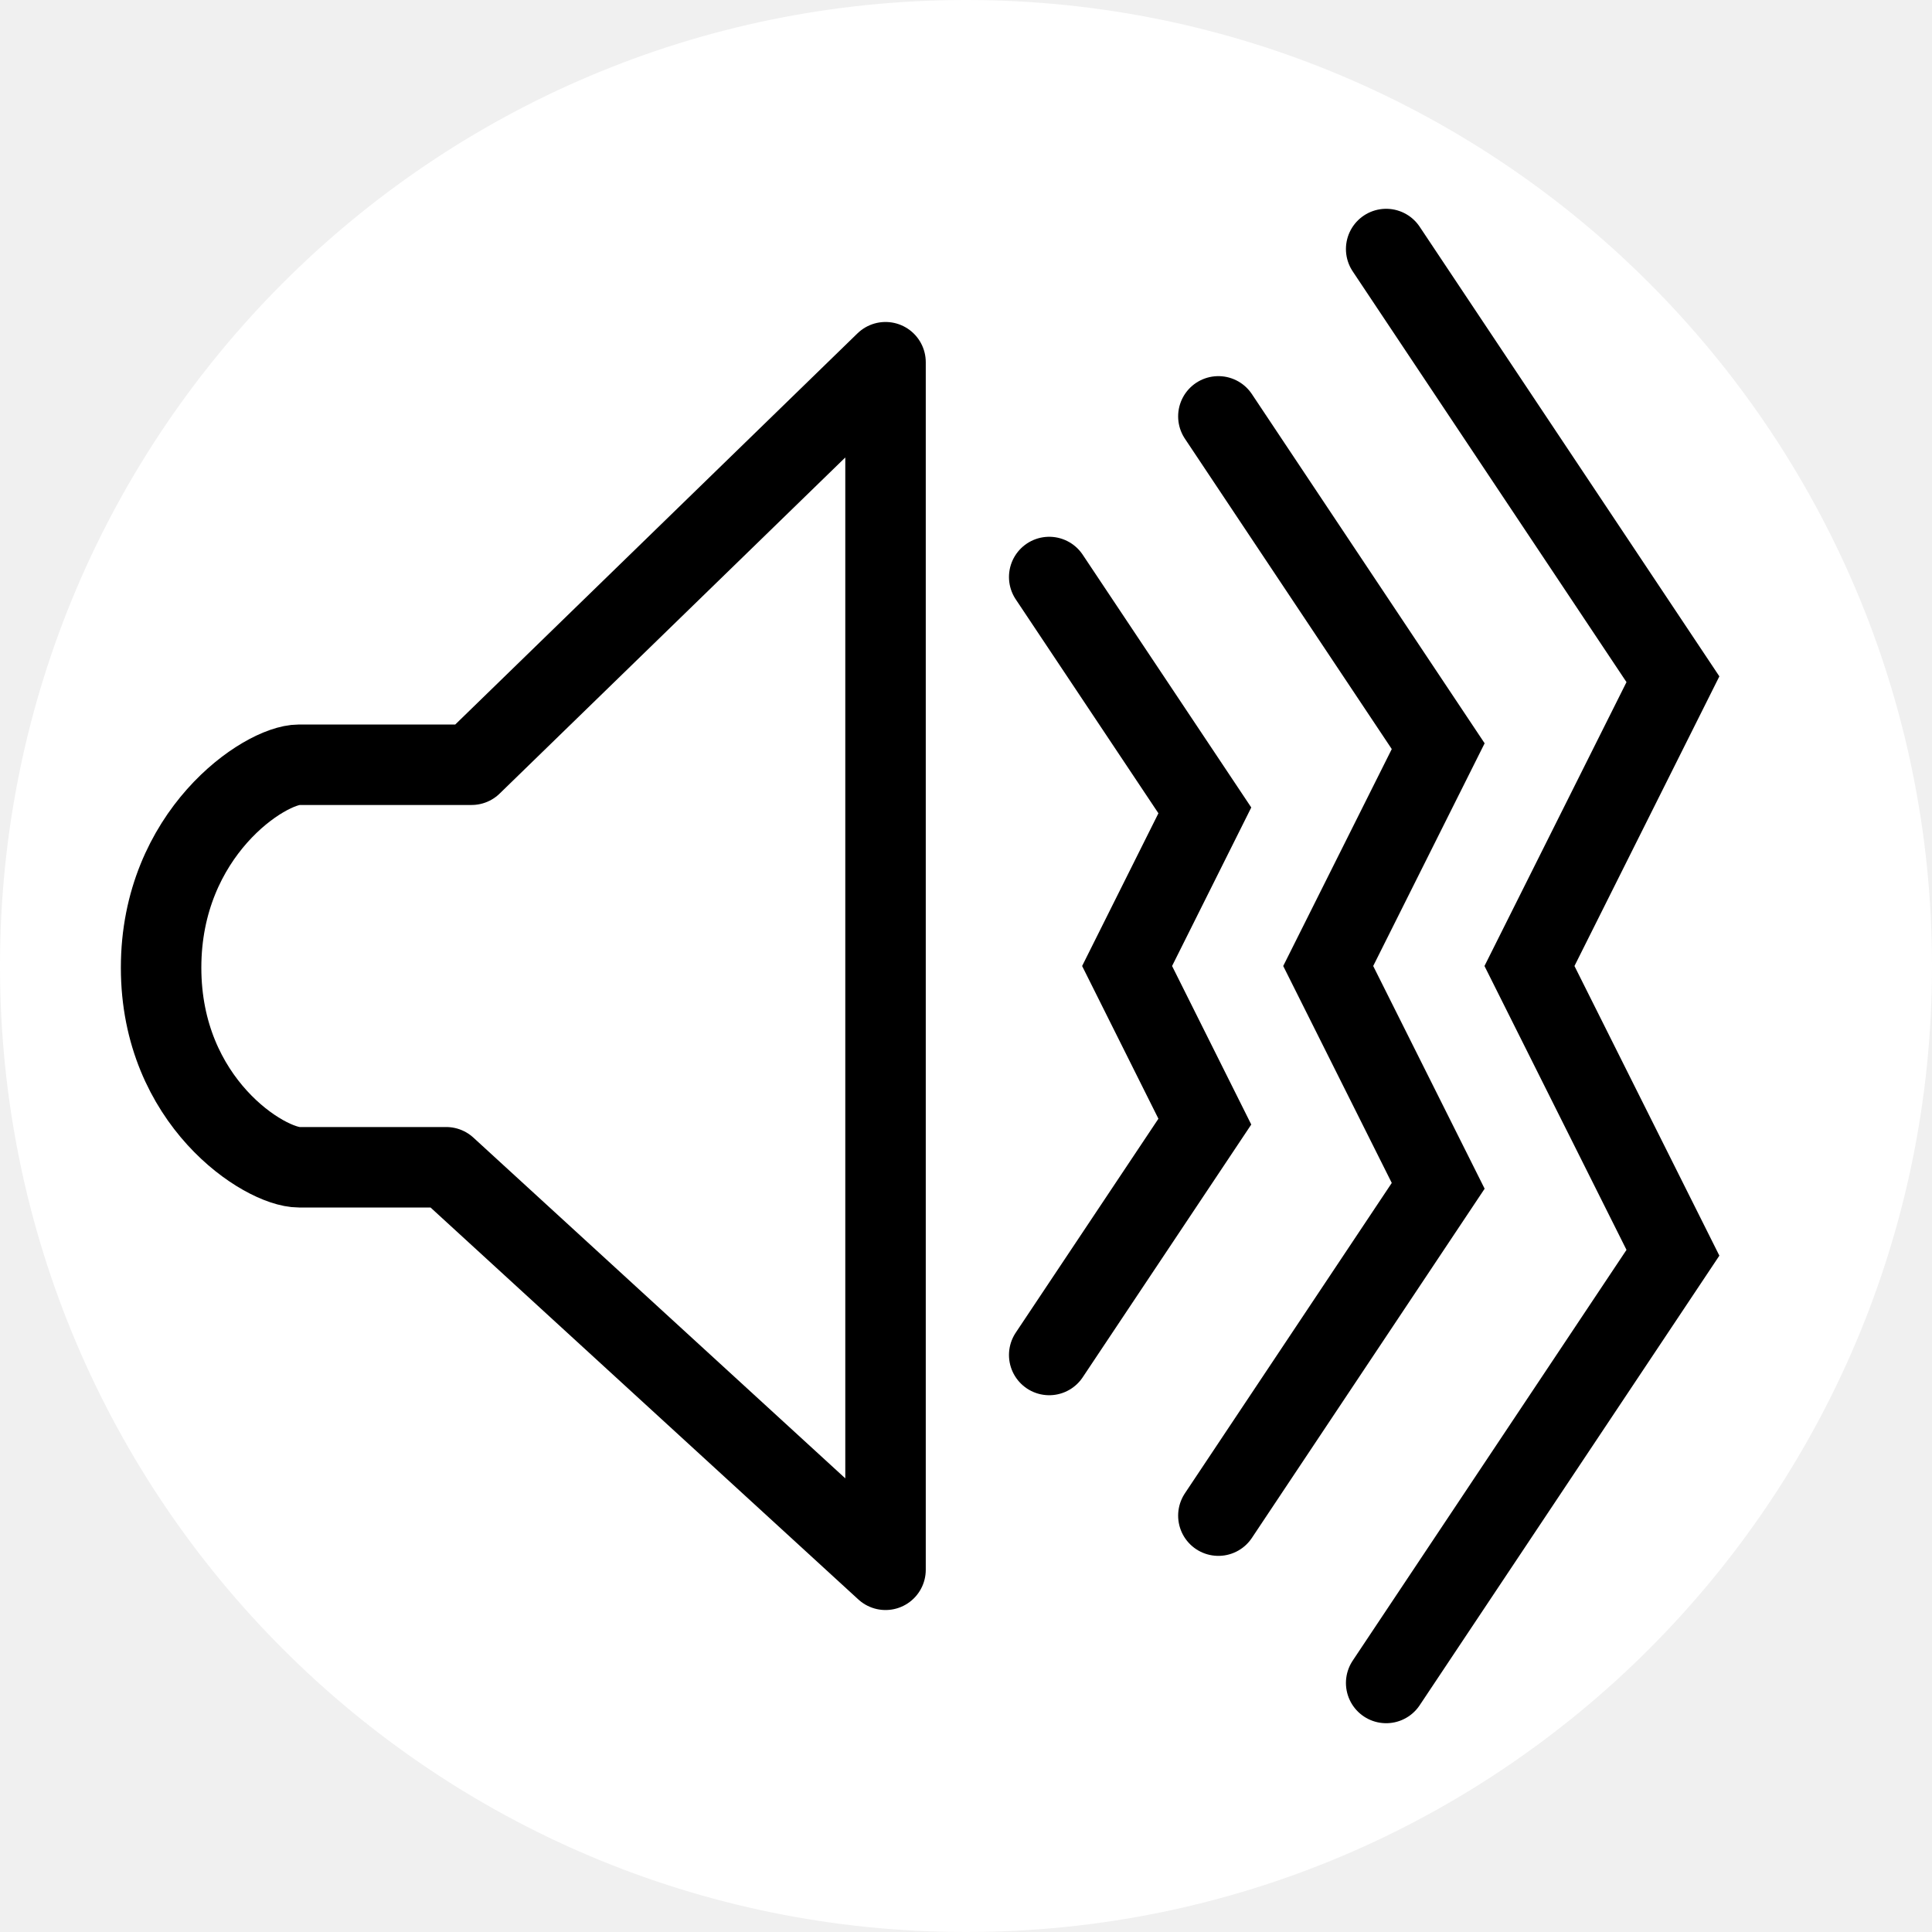
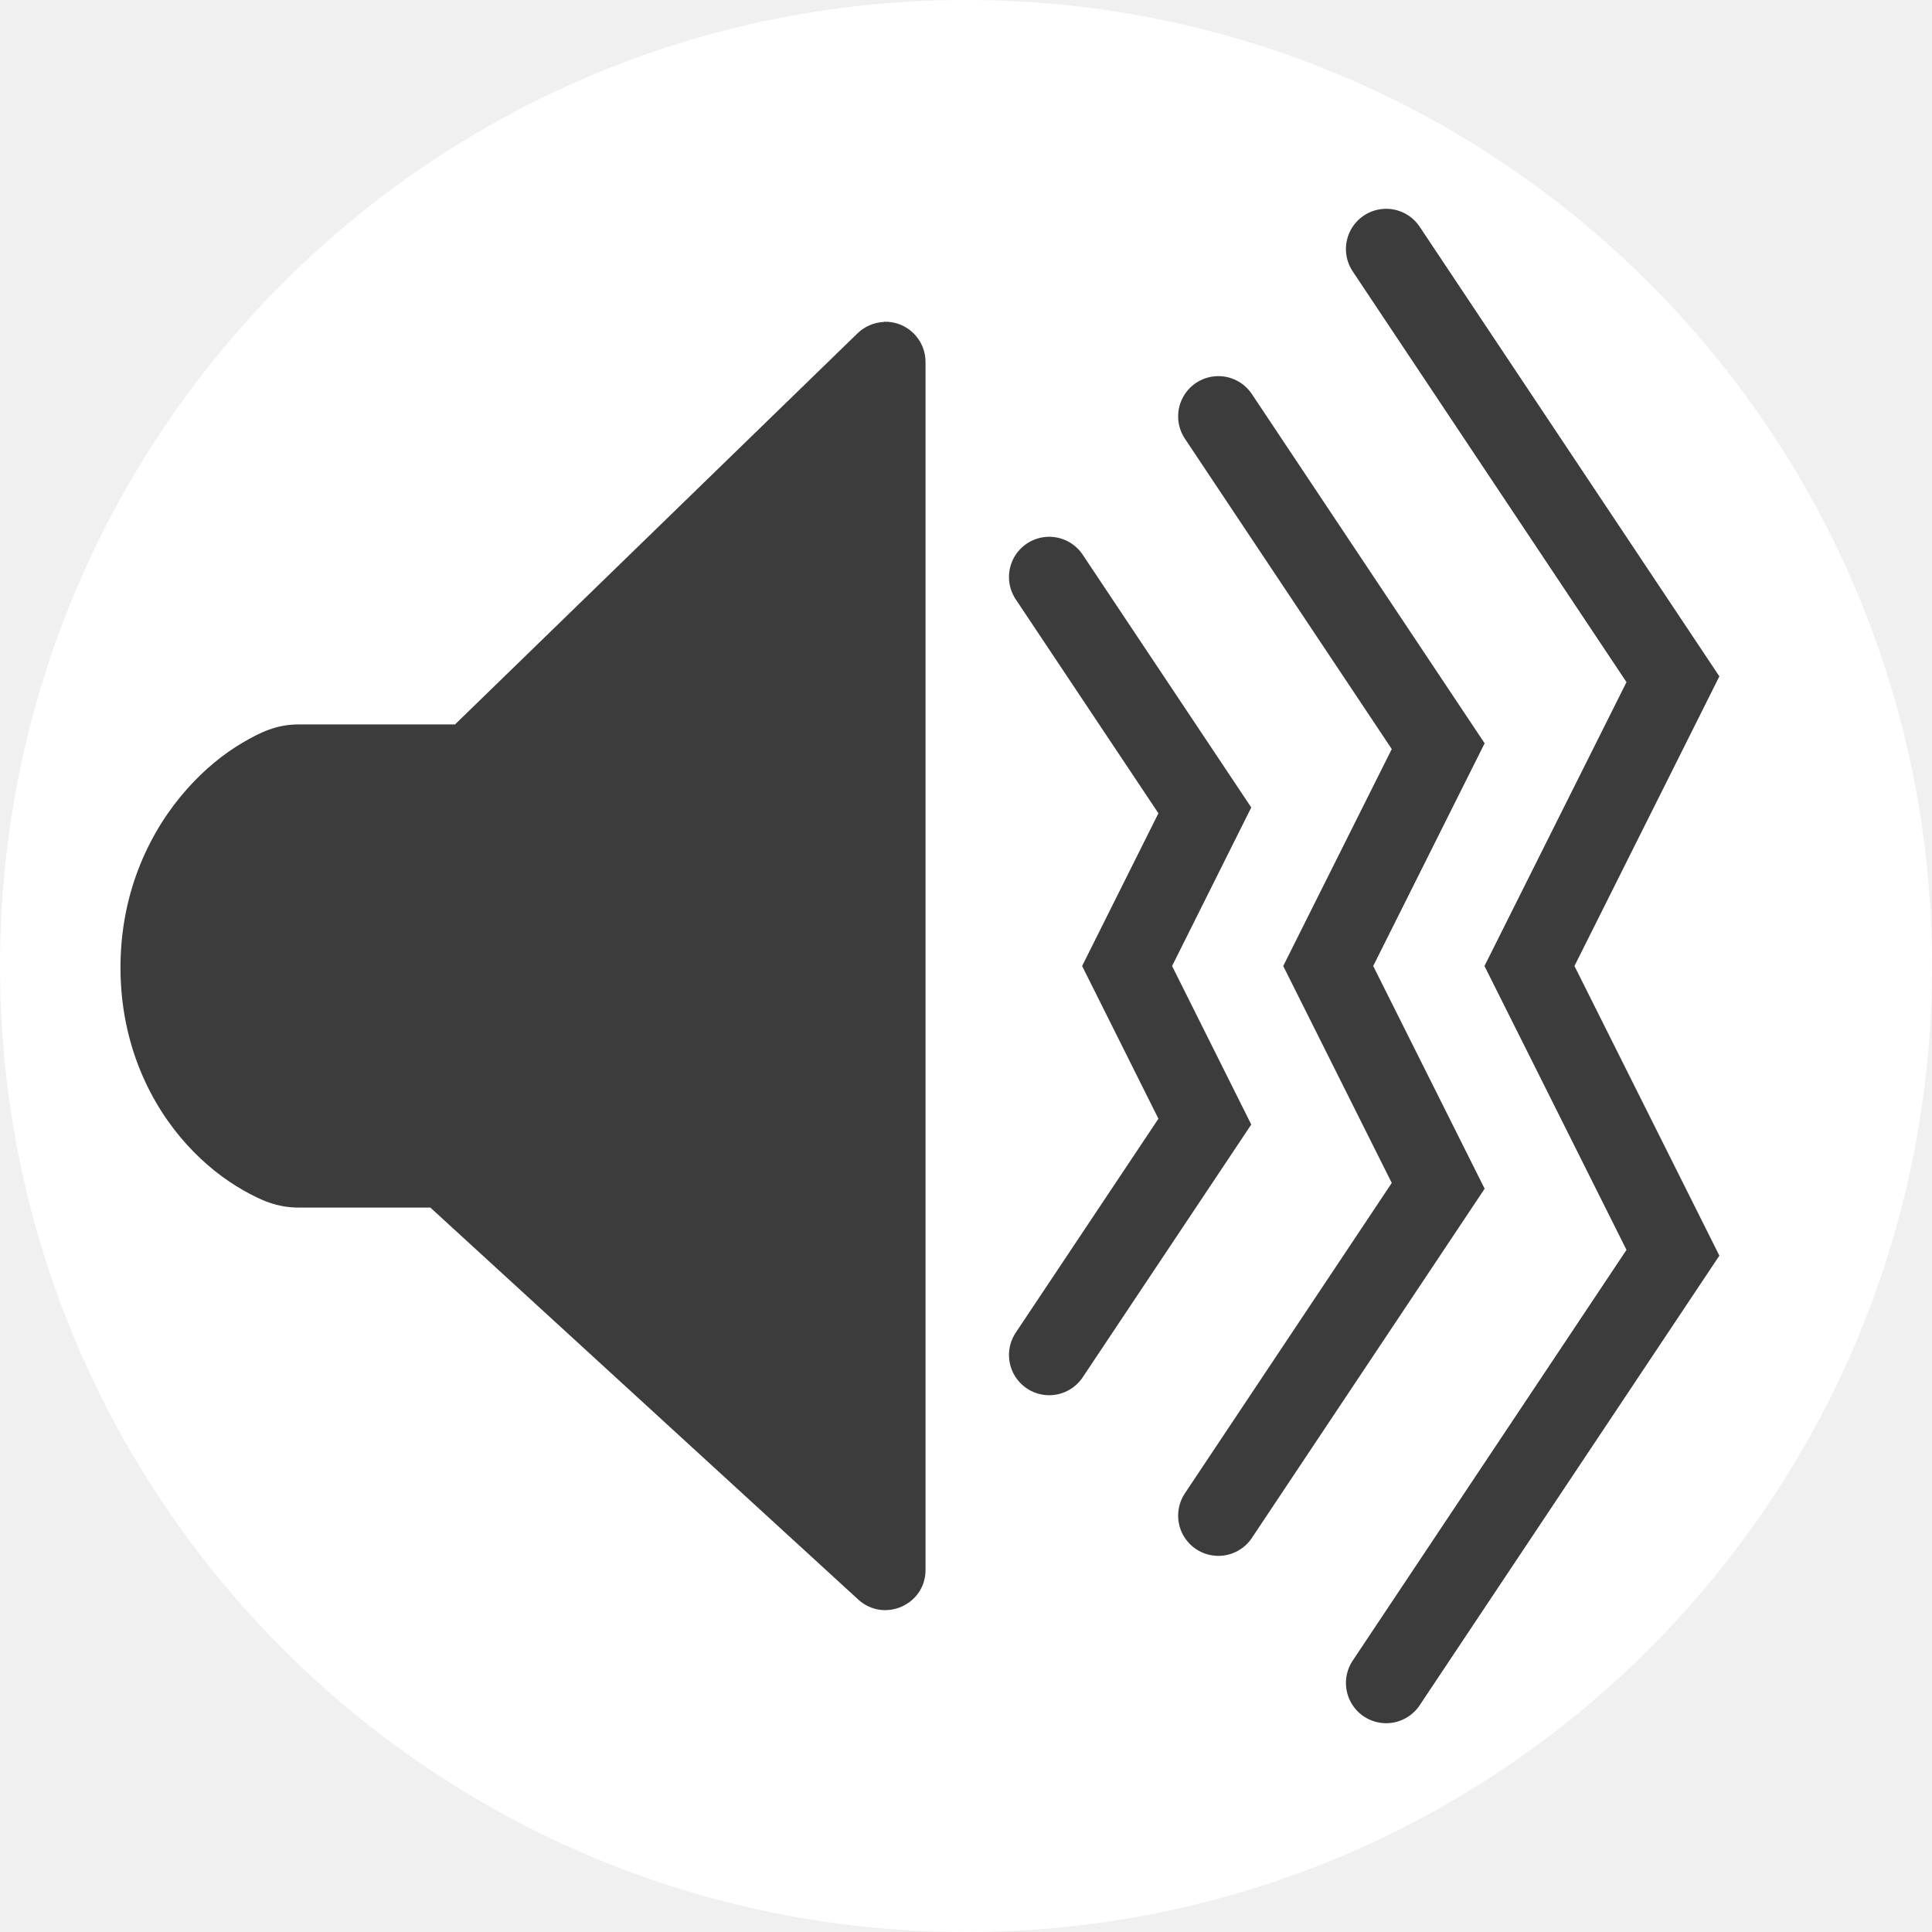
<svg xmlns="http://www.w3.org/2000/svg" height="48" viewBox="0 0 12.7 12.7" width="48">
  <g transform="translate(0 -284.3)">
-     <circle cx="6.35" cy="290.65" fill="#fff" r="6.35" />
-     <g fill="none" stroke="#000" stroke-linecap="round" stroke-width=".529">
-       <path d="m9.112 285.937 1.885 2.828-.943 1.885.943 1.885-1.885 2.828" />
-       <path d="m8.009 287.037 1.445 2.168-.723 1.445.723 1.445-1.445 2.168" />
-       <path d="m5.821 294.619v-7.938l-2.721 2.646h-1.134c-.227 0-.907.452-.907 1.334 0 .882.68 1.312.907 1.312h.967z" stroke-linejoin="round" />
-       <path d="m6.897 288.093 1.023 1.534-.511 1.023.511 1.023-1.023 1.534" />
-     </g>
+     <circle cx="6.35" cy="290.65" fill="#fff" fill-opacity=".966" r="6.35" />
+     <path d="m9.112 285.937 1.885 2.828-.943 1.885.943 1.885-1.885 2.828" fill="none" stroke="#0c0c0d" stroke-linecap="round" stroke-opacity=".8" stroke-width=".529" />
+     <path d="m8.009 287.037 1.445 2.168-.723 1.445.723 1.445-1.445 2.168" fill="none" stroke="#0c0c0d" stroke-linecap="round" stroke-opacity=".8" stroke-width=".529" />
+     <path d="m5.812 286.416c-.066.003-.129.03-.176.076l-2.645 2.57h-1.027c-.145 0-.25.05-.371.121-.121.071-.247.172-.365.305-.235.265-.436.663-.436 1.172s.201.906.438 1.166c.118.13.246.228.367.297.121.069.227.115.367.115h.865l2.812 2.576c.17.156.444.035.443-.195v-7.938c.001-.15-.123-.271-.273-.266z" fill="#0c0c0d" fill-opacity=".8" />
+     <path d="m6.897 288.093 1.023 1.534-.511 1.023.511 1.023-1.023 1.534" fill="none" stroke="#0c0c0d" stroke-linecap="round" stroke-opacity=".8" stroke-width=".529" />
  </g>
</svg>
